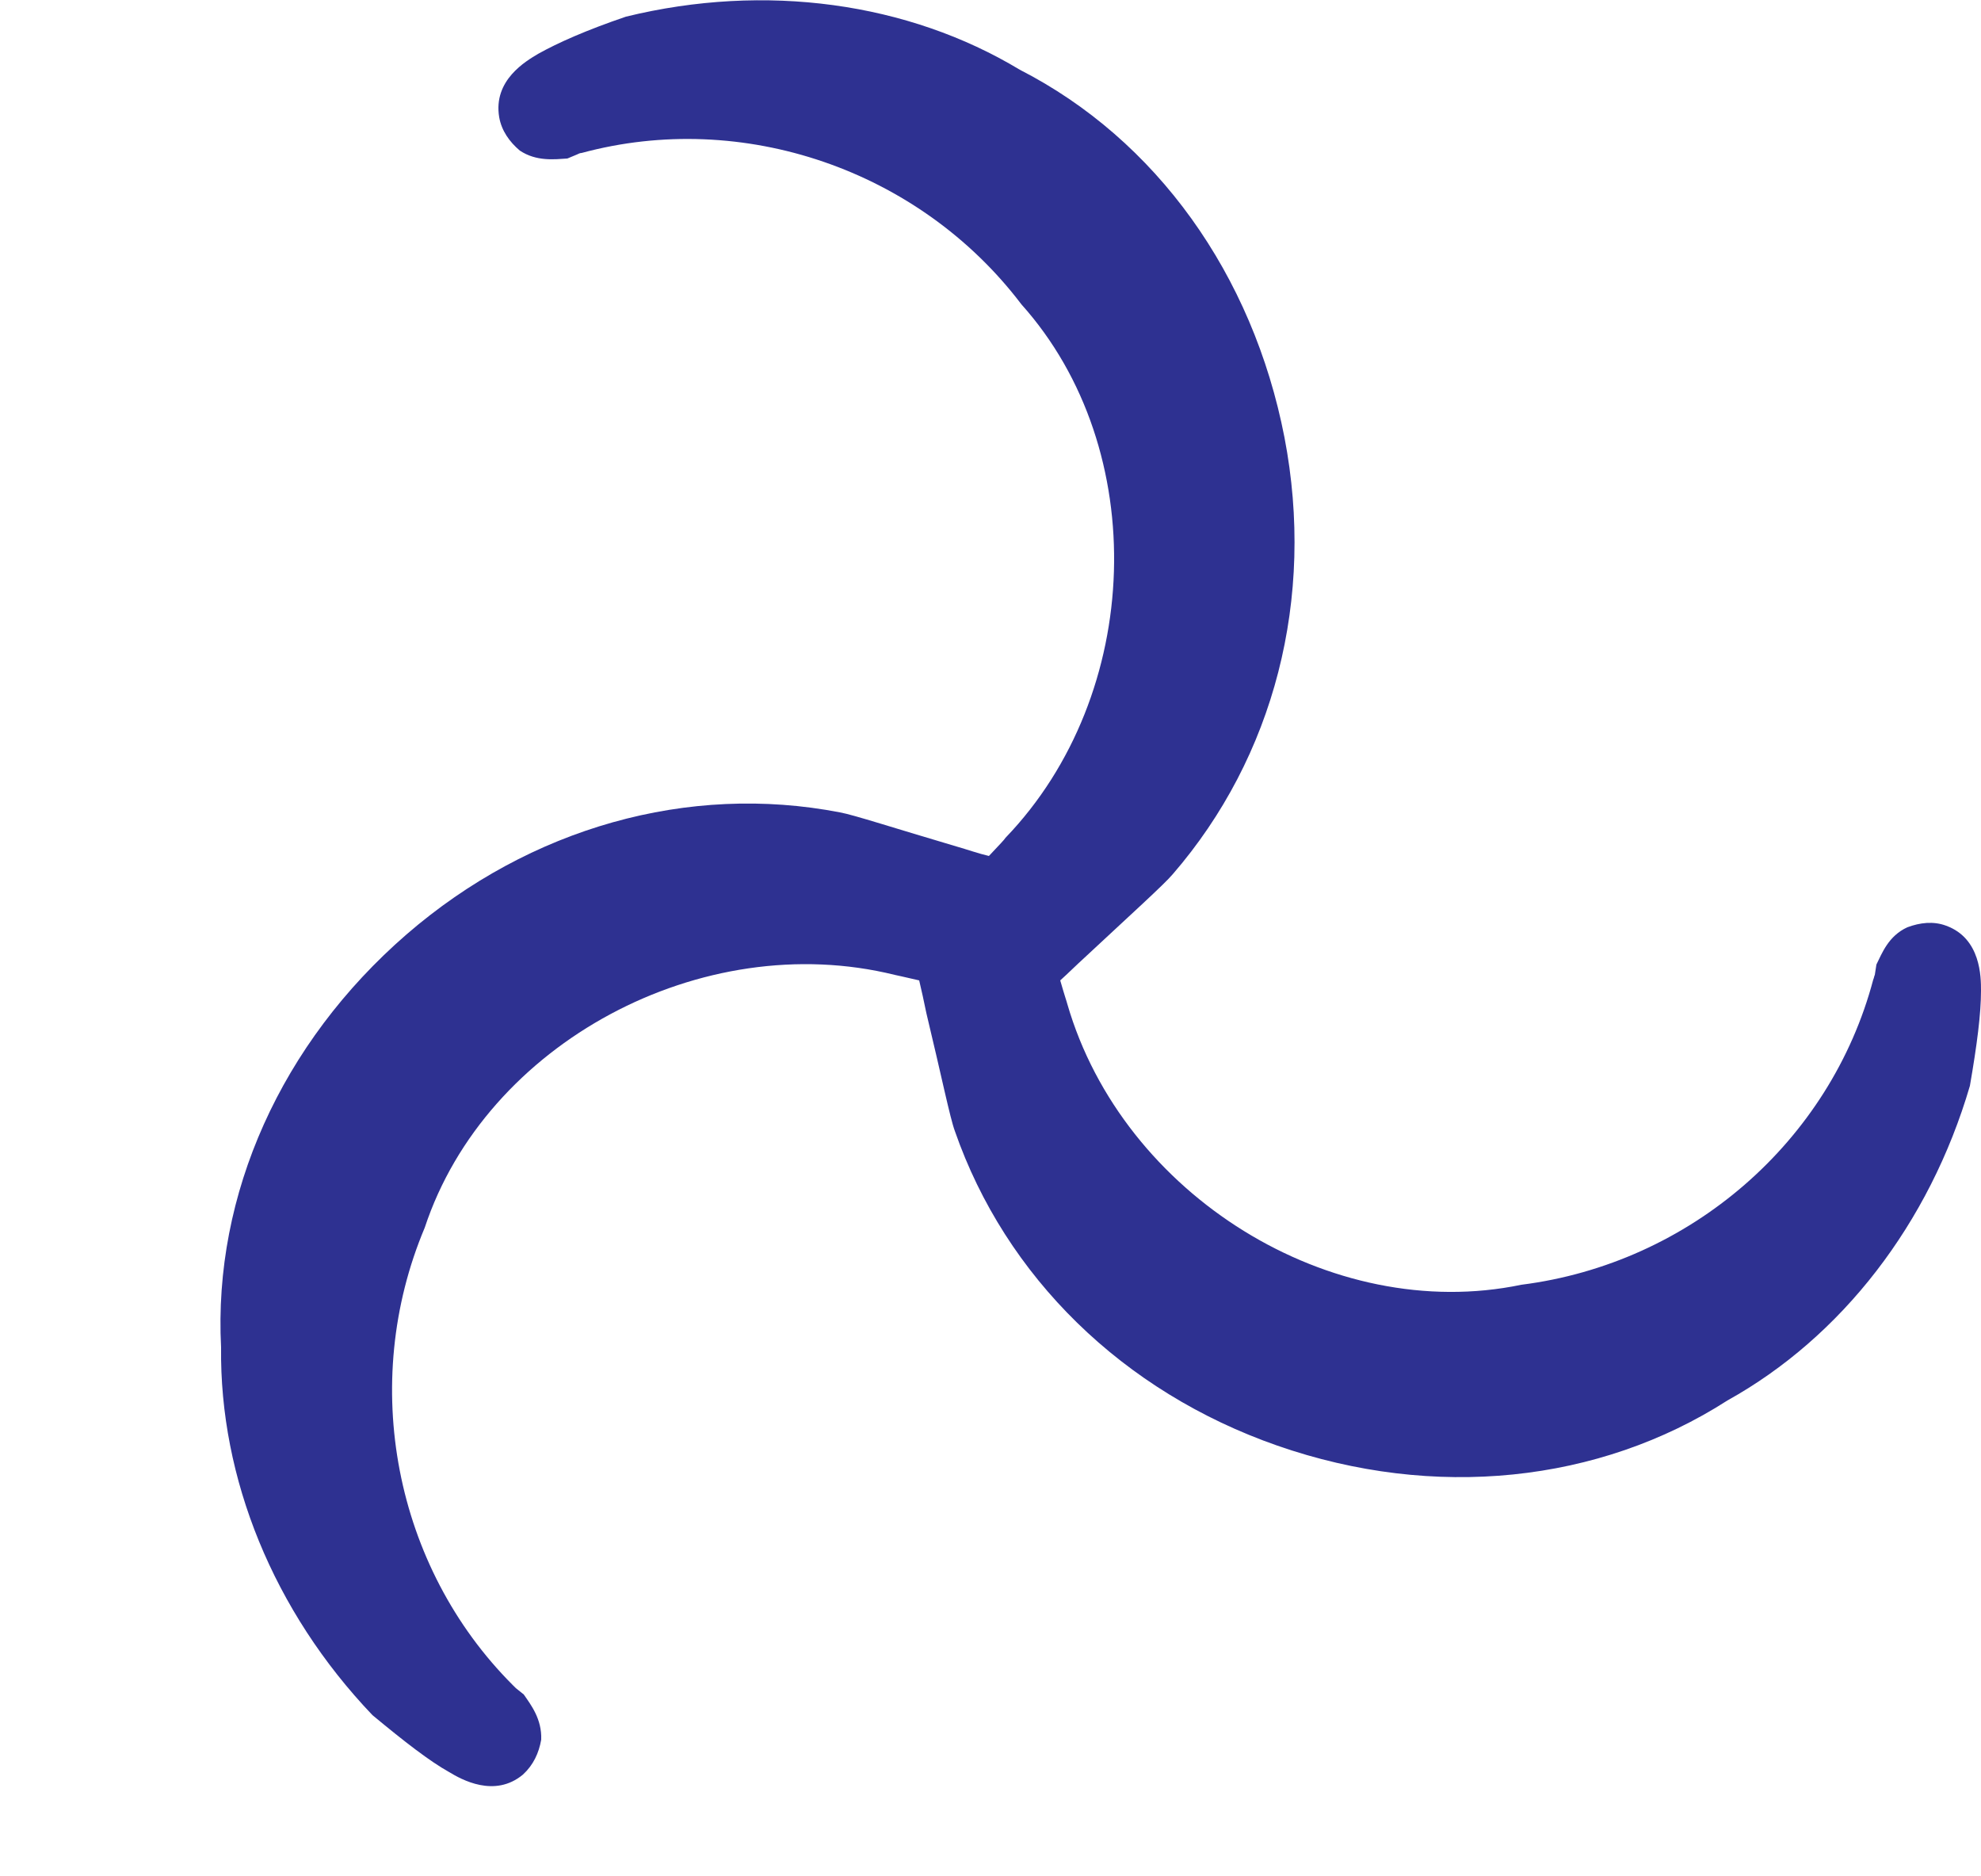
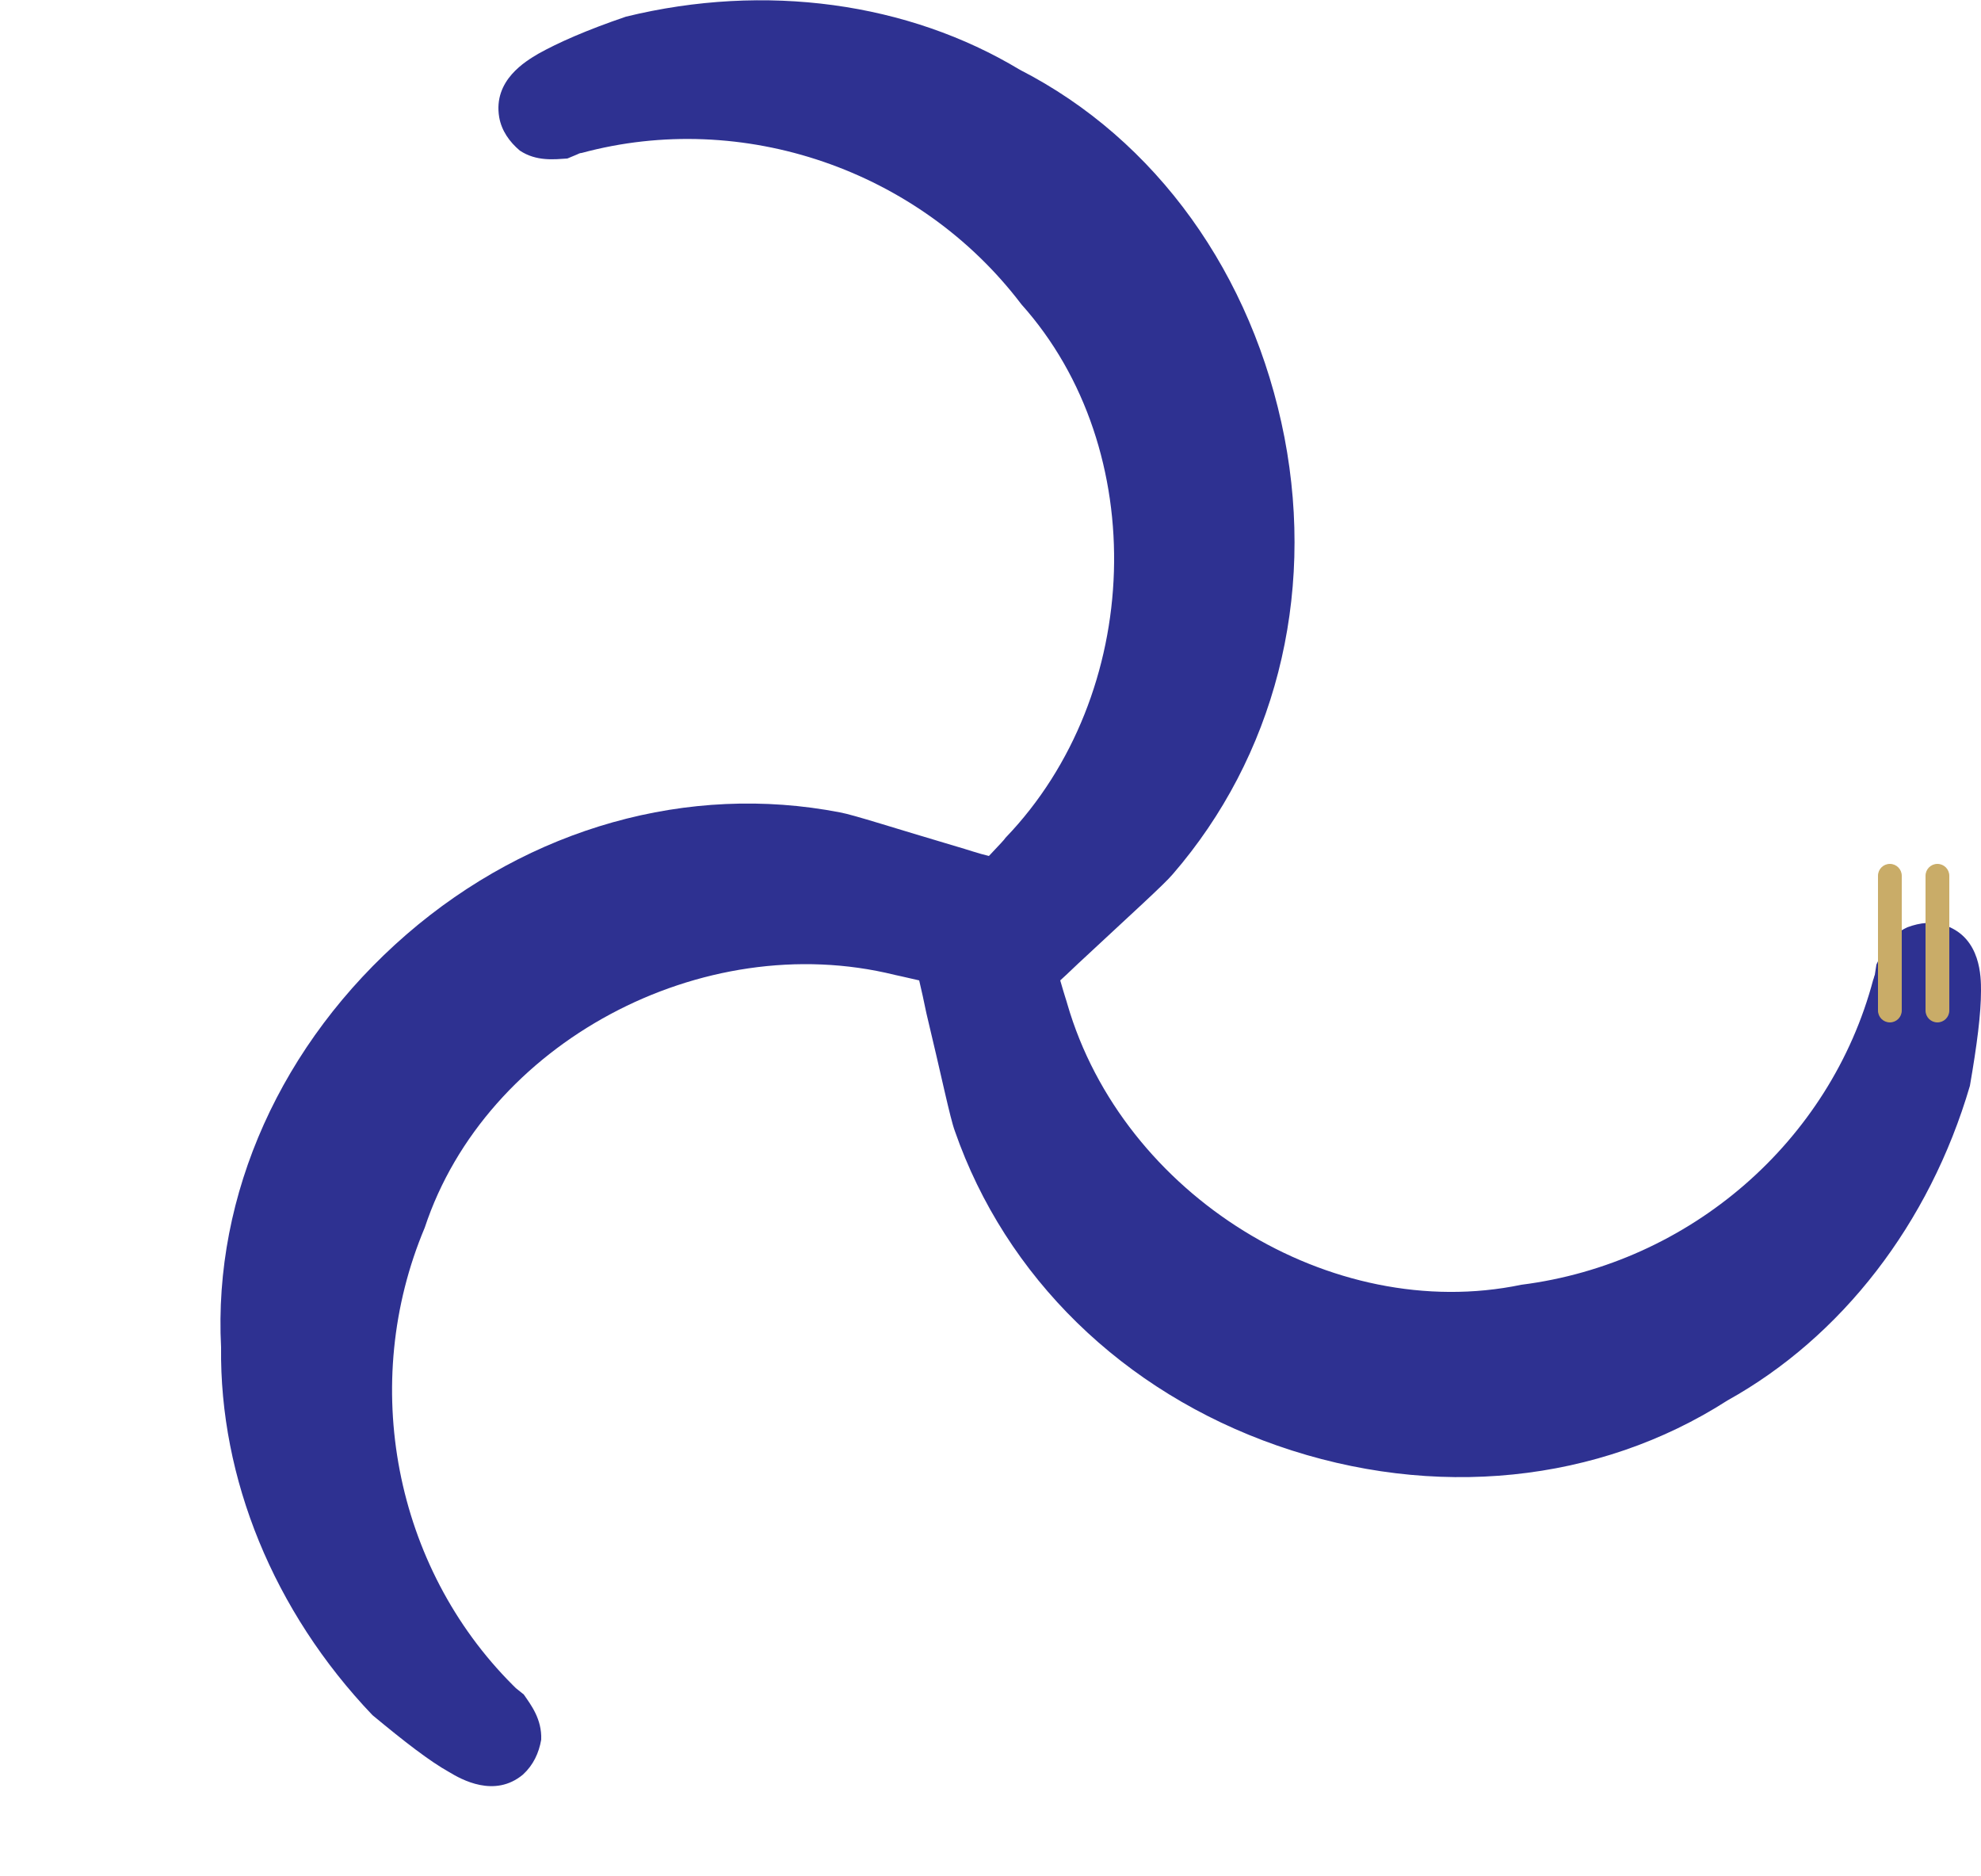
<svg xmlns="http://www.w3.org/2000/svg" version="1.1" id="Layer_1" x="0px" y="0px" viewBox="0 0 250 236.7" style="enable-background:new 0 0 250 236.7;" xml:space="preserve">
  <style type="text/css">
	.st0{fill:#2E3191;}
	.st1{fill:none;}
	.st2{fill:none;stroke:#000000;stroke-width:0.25;stroke-miterlimit:10;}
</style>
  <g>
    <g>
      <g>
        <path class="st0" d="M51.3,117.9c15.6-13.5,35.6-19.1,54.7-15.4c1.7,0.3,6.9,2,14.7,4.3c1.4,0.4,2.8,0.9,4.1,1.2l0,0l0,0l0,0l0,0     c0,0,0,0,0,0c1.5-1.6,1.9-2,2.1-2.3c17.4-18.1,18.4-49,2-67.3C116,21.4,93.7,13.8,73.4,19.3c-0.2,0-0.4,0.1-0.6,0.2l-1.2,0.5     c-1.6,0.1-3.9,0.4-6-1c-1.3-1.1-2.3-2.5-2.6-4.2c-0.8-4.7,3.4-7.1,4.9-8c2.5-1.4,6.1-3,11.1-4.7c17.6-4.3,35.6-1.8,49.7,6.7     c17.2,8.8,29.4,25.8,33.4,46.4c3.9,20.3-1.3,40.3-14.1,55.1c-1.1,1.3-5.2,5-11.1,10.5c-1.1,1-2.1,2-3.1,2.9v0h0l0,0l0,0l0,0h0     c0.6,2.1,0.8,2.6,0.9,3c7,24.1,33.3,40.4,57.3,35.4c21.3-2.7,39-18.1,44.4-38.5c0.1-0.2,0.1-0.4,0.2-0.6l0.2-1.3     c0.7-1.4,1.5-3.6,3.9-4.7c1.6-0.6,3.3-0.8,4.9-0.2c4.4,1.6,4.4,6.5,4.4,8.2c0,2.9-0.5,6.8-1.4,12c-5.1,17.4-16.2,31.7-30.6,39.7     c-16.2,10.4-37,12.6-56.8,5.7c-19.5-6.8-34.3-21.3-40.7-39.7c-0.6-1.6-1.7-7-3.6-14.9c-0.3-1.5-0.6-2.8-0.9-4.1l0,0l0,0h0v0     c0,0,0,0,0,0c-2.1-0.5-2.7-0.6-3.1-0.7c-24.3-6-51.6,8.6-59.3,31.9c-8.3,19.7-3.8,42.8,11.1,57.7c0.1,0.1,0.3,0.3,0.4,0.4l1,0.8     c0.9,1.3,2.3,3.1,2.2,5.7c-0.3,1.7-1,3.2-2.3,4.4c-3.6,3-7.8,0.6-9.3-0.3c-2.5-1.4-5.6-3.8-9.7-7.2     c-12.5-13.1-19.3-29.9-19.1-46.4C26.9,150.7,35.5,131.6,51.3,117.9z" />
      </g>
      <polygon class="st0" points="116.1,123.5 116.1,123.5 116.1,123.5 116.1,123.5 116.1,123.5 116.1,123.5   " />
      <path class="st0" d="M133.9,123.5L133.9,123.5L133.9,123.5L133.9,123.5L133.9,123.5C133.9,123.5,133.9,123.5,133.9,123.5z" />
      <polygon class="st0" points="116.1,123.5 116.1,123.5 116.1,123.5 116.1,123.5 116.1,123.5 116.1,123.5   " />
      <path class="st0" d="M125,108L125,108C125,108,125,108,125,108L125,108L125,108L125,108z" />
      <path class="st0" d="M125,108.1L125,108.1L125,108.1C125,108,125,108,125,108.1L125,108.1L125,108.1z" />
      <path class="st0" d="M133.9,123.5L133.9,123.5L133.9,123.5L133.9,123.5L133.9,123.5C133.9,123.5,133.9,123.5,133.9,123.5z" />
      <g>
        <polygon class="st0" points="116.1,123.5 116.1,123.5 116.1,123.5 116.1,123.5 116.1,123.5    " />
        <polygon class="st0" points="125,108.1 125,108 125,108 125,108    " />
        <polygon class="st0" points="133.9,123.5 133.9,123.5 133.9,123.5 133.9,123.5 133.9,123.5    " />
        <line class="st1" x1="129.5" y1="115.8" x2="116.1" y2="123.5" />
        <line class="st1" x1="125" y1="108" x2="125" y2="123.5" />
        <line class="st1" x1="120.5" y1="115.8" x2="133.9" y2="123.5" />
      </g>
      <polygon class="st0" points="116.1,113.2 116.1,113.2 116.1,113.2 116.1,113.2 116.1,113.2 116.1,113.2   " />
      <path class="st0" d="M133.9,113.2L133.9,113.2L133.9,113.2L133.9,113.2L133.9,113.2C133.9,113.2,133.9,113.2,133.9,113.2z" />
      <polygon class="st0" points="116.1,113.2 116.1,113.2 116.1,113.2 116.1,113.2 116.1,113.2 116.1,113.2   " />
      <path class="st0" d="M125,128.7L125,128.7C125,128.7,125,128.7,125,128.7L125,128.7L125,128.7L125,128.7z" />
      <path class="st0" d="M125,128.6L125,128.6L125,128.6C125,128.7,125,128.7,125,128.6L125,128.6L125,128.6z" />
      <path class="st0" d="M133.9,113.2L133.9,113.2L133.9,113.2L133.9,113.2L133.9,113.2C133.9,113.2,133.9,113.2,133.9,113.2z" />
      <g>
        <polygon class="st0" points="116.1,113.2 116.1,113.2 116.1,113.2 116.1,113.2 116.1,113.2    " />
        <polygon class="st0" points="125,128.6 125,128.7 125,128.7 125,128.7    " />
        <polygon class="st0" points="133.9,113.2 133.9,113.2 133.9,113.2 133.9,113.2 133.9,113.2    " />
        <path class="st2" d="M116.1,113.2" />
        <path class="st2" d="M129.5,120.9" />
        <path class="st2" d="M125,113.2" />
        <path class="st2" d="M125,128.7" />
        <path class="st2" d="M133.9,113.2" />
        <path class="st2" d="M120.5,120.9" />
      </g>
    </g>
    <g>
      <g>
        <path class="st1" d="M198.7,118.8c-15.6,13.5-35.6,19.1-54.7,15.4c-1.7-0.3-6.9-2-14.7-4.3c-1.4-0.4-2.8-0.9-4.1-1.2l0,0l0,0l0,0     l0,0c0,0,0,0,0,0c-1.5,1.6-1.9,2-2.1,2.3c-17.4,18.1-18.4,49-2,67.3c12.9,17.1,35.2,24.7,55.5,19.2c0.2,0,0.4-0.1,0.6-0.2     l1.2-0.5c1.6-0.1,3.9-0.4,6,1c1.3,1.1,2.3,2.5,2.6,4.2c0.8,4.7-3.4,7.1-4.9,8c-2.5,1.4-6.1,3-11.1,4.7     c-17.6,4.3-35.6,1.8-49.7-6.7c-17.2-8.8-29.4-25.8-33.4-46.4c-3.9-20.3,1.3-40.3,14.1-55.1c1.1-1.3,5.2-5,11.1-10.5     c1.1-1,2.1-2,3.1-2.9v0h0l0,0l0,0l0,0h0c-0.6-2.1-0.8-2.6-0.9-3C108.4,86,82.1,69.7,58,74.7c-21.3,2.7-39,18.1-44.4,38.5     c-0.1,0.2-0.1,0.4-0.2,0.6l-0.2,1.3c-0.7,1.4-1.5,3.6-3.9,4.7c-1.6,0.6-3.3,0.8-4.9,0.2C0,118.3,0,113.5,0,111.7     c0-2.9,0.5-6.8,1.4-12C6.6,82.3,17.7,68,32.1,60c16.2-10.4,37-12.6,56.8-5.7c19.5,6.8,34.3,21.3,40.7,39.7     c0.6,1.6,1.7,7,3.6,14.9c0.3,1.5,0.6,2.8,0.9,4.1l0,0l0,0h0v0c0,0,0,0,0,0c2.1,0.5,2.7,0.6,3.1,0.7c24.3,6,51.6-8.6,59.3-31.9     c8.3-19.7,3.8-42.8-11.1-57.7c-0.1-0.1-0.3-0.3-0.4-0.4l-1-0.8c-0.9-1.3-2.3-3.1-2.2-5.7c0.3-1.7,1-3.2,2.3-4.4     c3.6-3,7.8-0.6,9.3,0.3c2.5,1.4,5.6,3.8,9.7,7.2c12.5,13.1,19.3,29.9,19.1,46.4C223.1,86,214.5,105.1,198.7,118.8z" />
      </g>
      <polygon class="st1" points="133.9,113.2 133.9,113.2 133.9,113.2 133.9,113.2 133.9,113.2 133.9,113.2   " />
      <path class="st1" d="M116.1,113.2L116.1,113.2L116.1,113.2L116.1,113.2L116.1,113.2C116.1,113.2,116.1,113.2,116.1,113.2z" />
      <polygon class="st1" points="133.9,113.2 133.9,113.2 133.9,113.2 133.9,113.2 133.9,113.2 133.9,113.2   " />
      <path class="st1" d="M125,128.7L125,128.7C125,128.7,125,128.7,125,128.7L125,128.7L125,128.7L125,128.7z" />
      <path class="st1" d="M125,128.6L125,128.6L125,128.6C125,128.7,125,128.7,125,128.6L125,128.6L125,128.6z" />
      <path class="st1" d="M116.1,113.2L116.1,113.2L116.1,113.2L116.1,113.2L116.1,113.2C116.1,113.2,116.1,113.2,116.1,113.2z" />
      <g>
        <polygon class="st1" points="133.9,113.2 133.9,113.2 133.9,113.2 133.9,113.2 133.9,113.2    " />
        <polygon class="st1" points="125,128.6 125,128.7 125,128.7 125,128.7    " />
        <polygon class="st1" points="116.1,113.2 116.1,113.2 116.1,113.2 116.1,113.2 116.1,113.2    " />
      </g>
      <polygon class="st1" points="133.9,123.5 133.9,123.5 133.9,123.5 133.9,123.5 133.9,123.5 133.9,123.5   " />
      <path class="st1" d="M116.1,123.5L116.1,123.5L116.1,123.5L116.1,123.5L116.1,123.5C116.1,123.5,116.1,123.5,116.1,123.5z" />
      <polygon class="st1" points="133.9,123.5 133.9,123.5 133.9,123.5 133.9,123.5 133.9,123.5 133.9,123.5   " />
      <path class="st1" d="M125,108L125,108C125,108,125,108,125,108L125,108L125,108L125,108z" />
      <path class="st1" d="M125,108.1L125,108.1L125,108.1C125,108,125,108,125,108.1L125,108.1L125,108.1z" />
      <path class="st1" d="M116.1,123.5L116.1,123.5L116.1,123.5L116.1,123.5L116.1,123.5C116.1,123.5,116.1,123.5,116.1,123.5z" />
    </g>
+     <rect x="237" y="109" width="3" height="20" rx="1.5" fill="#c9ac68" />
+     <rect x="243" y="109" width="3" height="20" rx="1.5" fill="#c9ac68" />
  </g>
</svg>
